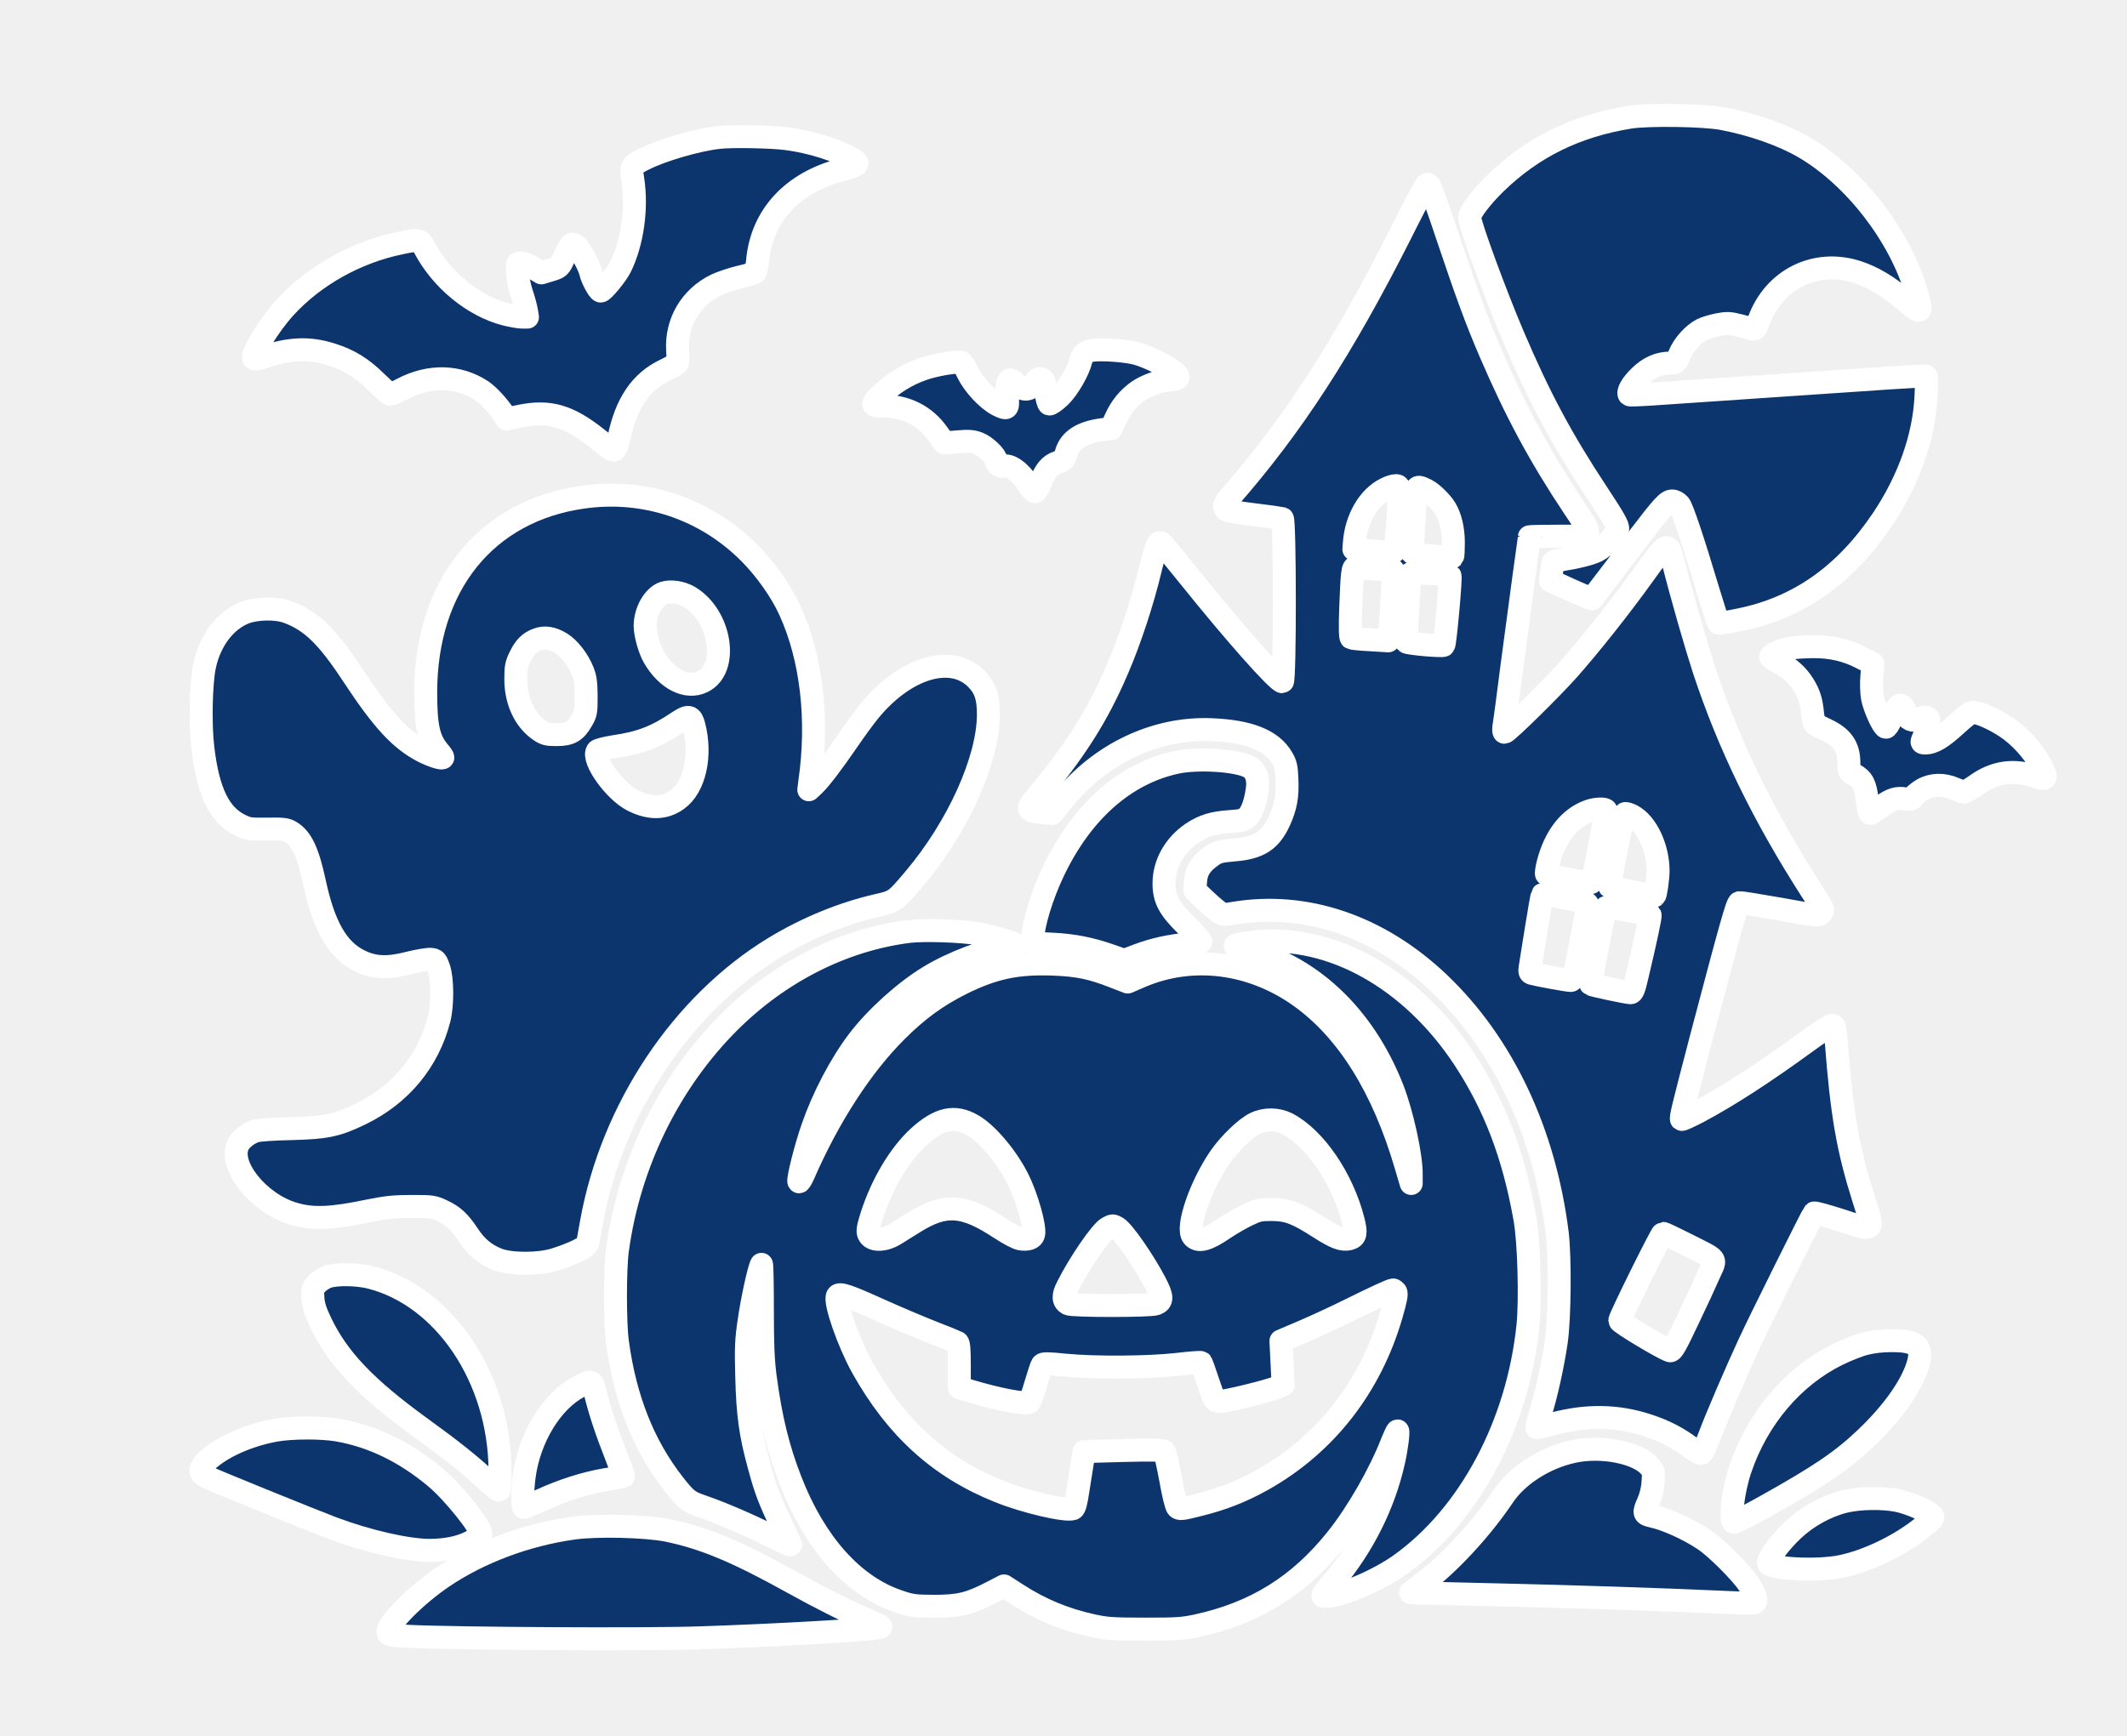
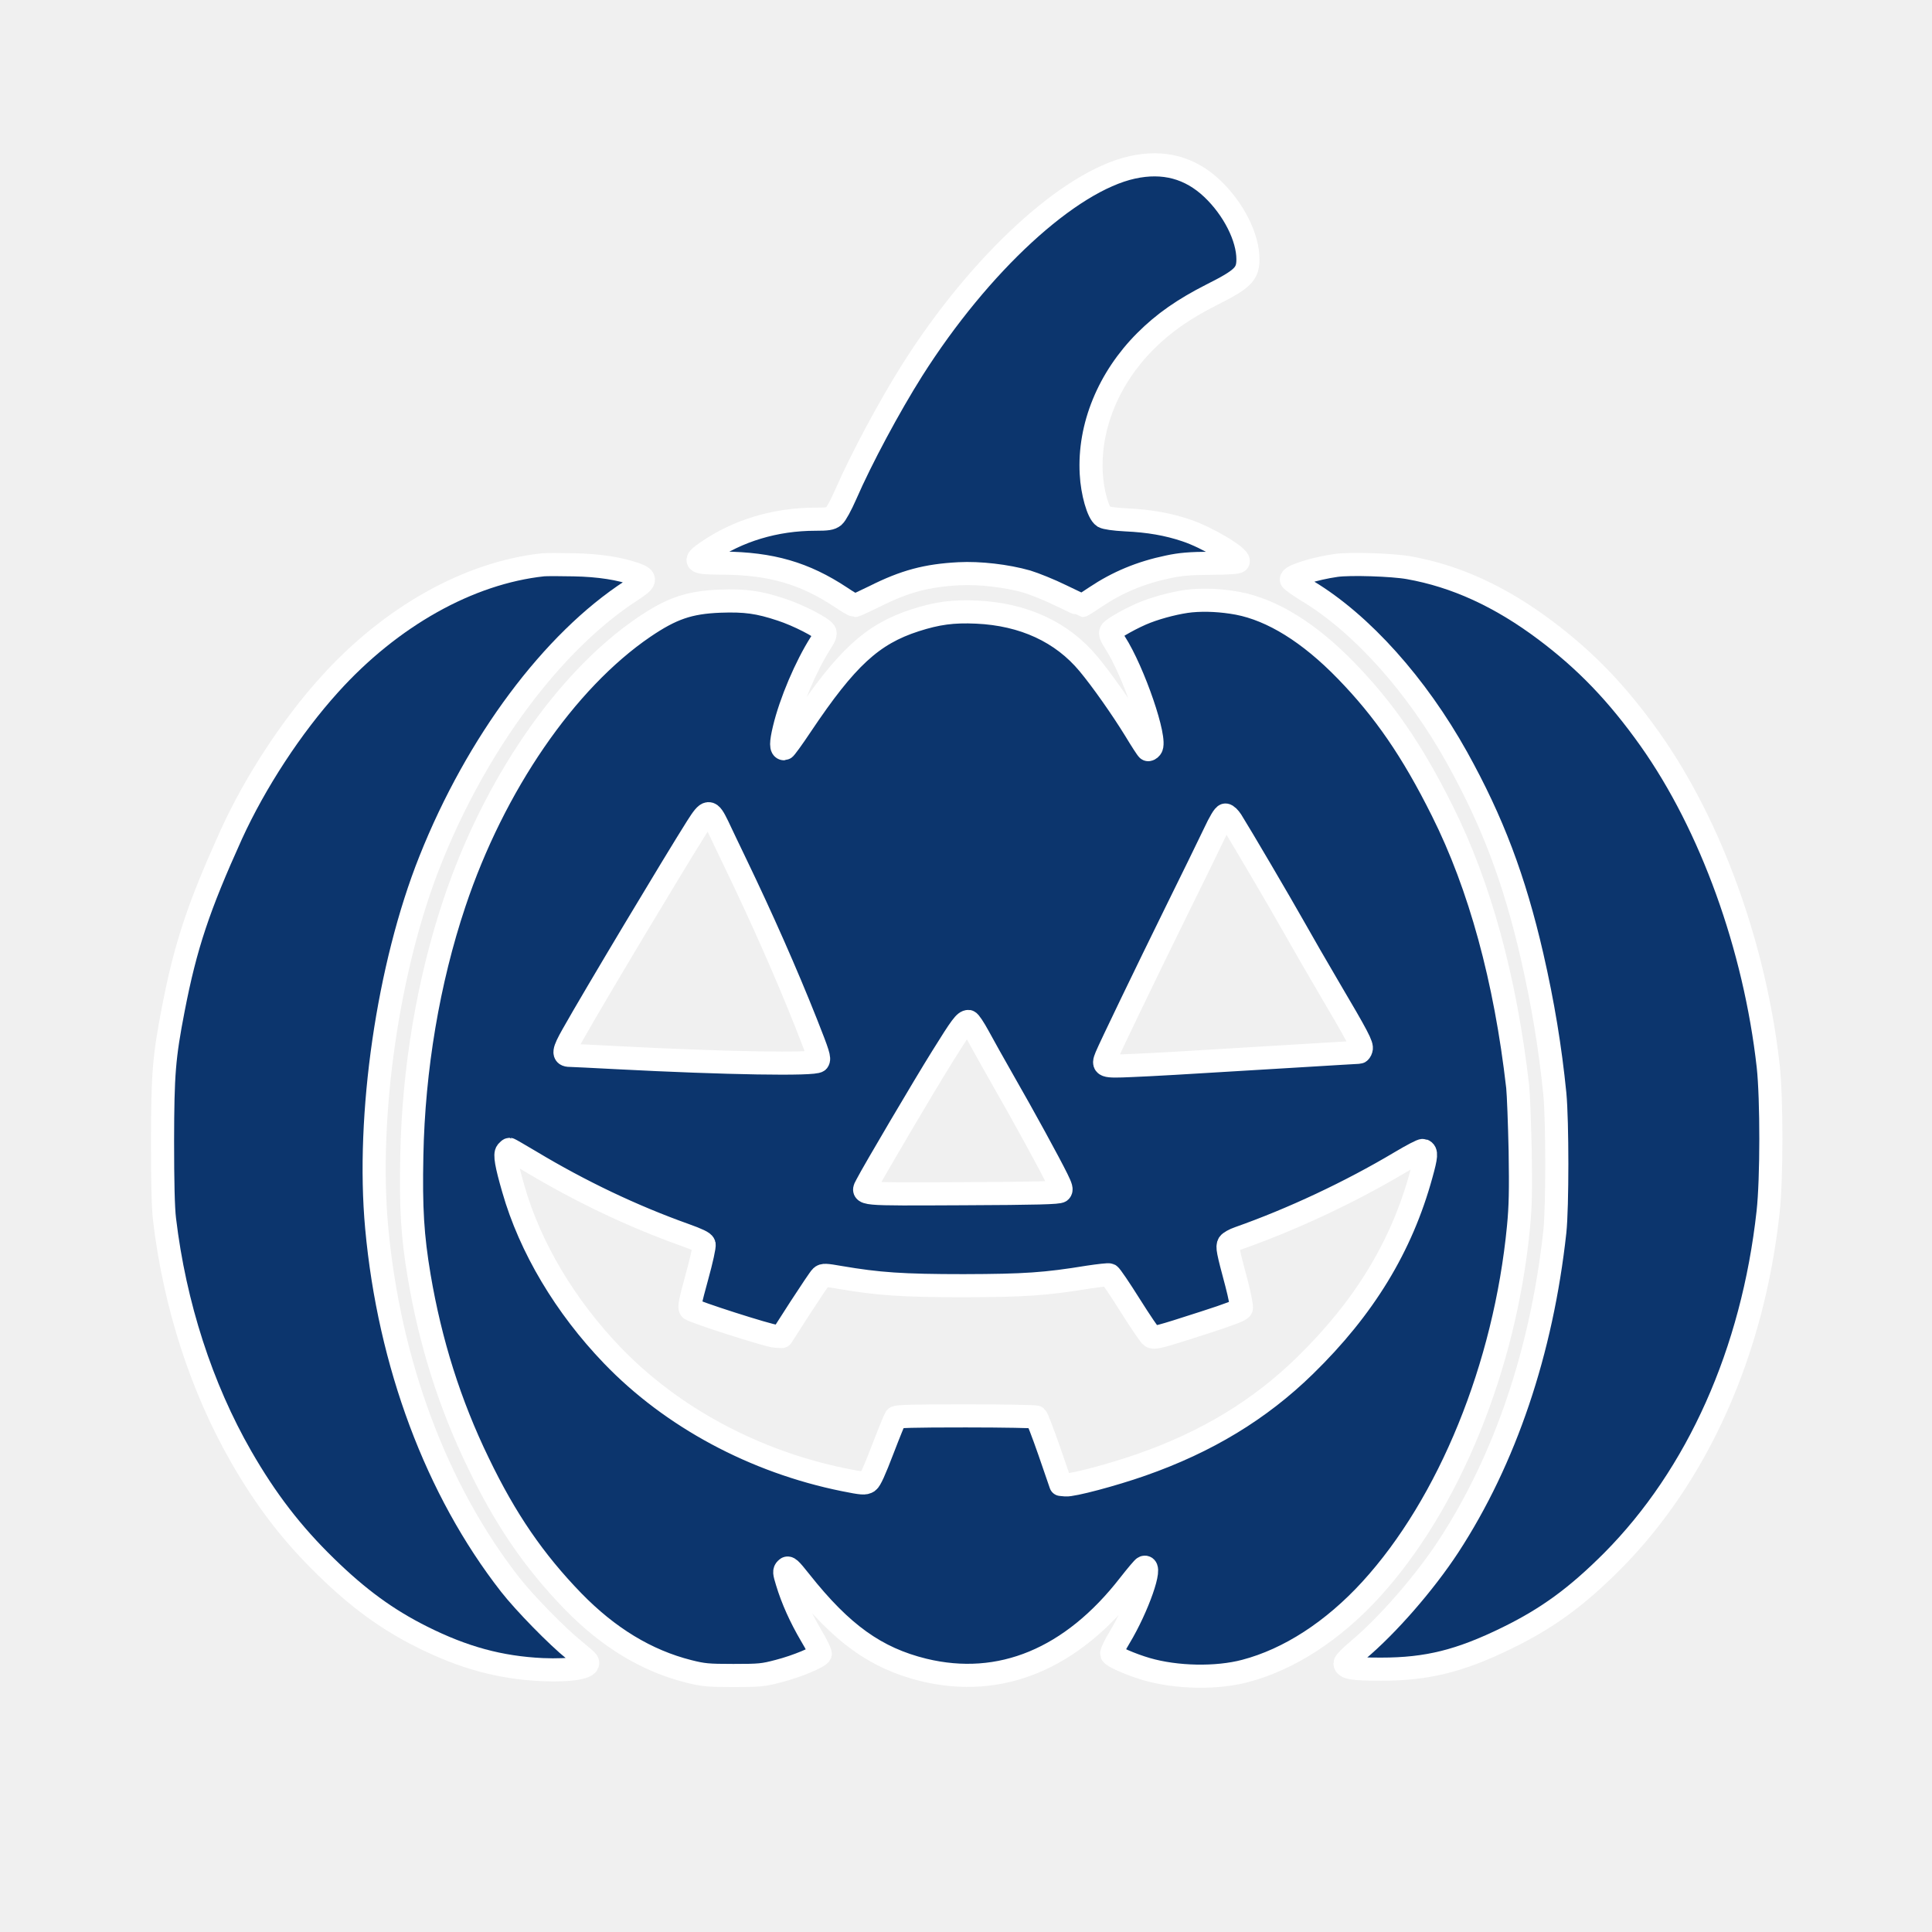
- <svg xmlns="http://www.w3.org/2000/svg" version="1.0" width="1388pt" height="1133pt" viewBox="0 0 1388 1133" preserveAspectRatio="xMidYMid meet">
-   <g transform="translate(0,1133) scale(0.1,-0.1)" fill="#0c356d" stroke="#ffffff" stroke-width="150" stroke-linejoin="round" stroke-linecap="round">
-     <path d="M10635 10565 c-351 -57 -631 -194 -874 -429 -92 -89 -171 -193 -171 -224 0 -45 168 -502 283 -772 173 -406 318 -677 549 -1027 111 -168 139 -218 134 -236 -9 -37 -84 -116 -135 -142 -43 -21 -125 -42 -238 -60 -24 -4 -45 -10 -47 -13 -2 -4 -7 -33 -11 -65 l-7 -58 94 -43 c51 -24 112 -50 135 -59 l41 -16 101 132 c55 73 150 197 211 277 151 198 181 230 212 230 16 0 34 -10 47 -25 20 -27 85 -219 190 -569 33 -109 62 -200 65 -203 3 -3 64 6 136 21 384 77 689 291 934 655 171 255 271 536 284 799 4 74 4 136 1 137 -3 2 -104 -3 -225 -11 -580 -39 -1405 -95 -1547 -105 -87 -6 -161 -9 -164 -6 -15 16 14 68 67 119 61 60 125 88 201 88 35 0 38 2 59 55 26 64 89 134 147 164 22 11 70 25 106 32 57 11 75 10 134 -5 37 -10 77 -20 89 -23 18 -4 24 4 42 54 99 270 368 404 639 318 101 -32 206 -94 318 -190 106 -90 111 -86 72 53 -107 372 -406 759 -735 951 -138 80 -336 150 -533 187 -120 23 -485 28 -604 9z" />
-     <path d="M4690 10433 c-142 -16 -372 -83 -490 -143 -81 -41 -84 -46 -71 -129 30 -192 -3 -420 -82 -577 -25 -49 -111 -154 -127 -154 -13 0 -57 82 -65 120 -9 42 -66 149 -94 174 -11 10 -25 15 -32 11 -6 -4 -26 -40 -45 -79 -33 -71 -33 -71 -92 -89 l-59 -18 -51 31 c-28 17 -64 32 -79 33 -28 2 -28 2 -26 -59 1 -34 12 -93 26 -135 14 -41 28 -93 32 -116 l7 -43 -35 0 c-18 0 -68 9 -109 19 -209 54 -418 225 -528 434 -29 55 -37 56 -156 31 -289 -59 -564 -213 -754 -421 -108 -119 -225 -312 -203 -334 6 -6 33 -1 68 11 166 57 295 62 441 15 111 -35 196 -87 287 -177 43 -42 84 -79 90 -81 7 -2 44 13 83 34 177 93 366 88 518 -12 43 -29 106 -97 147 -159 l16 -25 84 18 c194 40 319 4 508 -147 52 -42 98 -76 102 -76 14 0 27 27 38 80 47 228 143 369 303 445 39 19 75 39 78 45 4 6 5 44 2 83 -11 182 85 346 251 427 34 16 103 39 152 51 50 11 95 25 101 30 6 5 14 40 18 79 27 292 228 509 546 591 110 29 123 40 77 68 -97 59 -273 115 -434 136 -98 13 -356 18 -443 8z" />
-     <path d="M9302 10117 c-6 -7 -81 -150 -165 -318 -377 -746 -703 -1248 -1115 -1719 -34 -38 -39 -61 -19 -79 7 -6 90 -20 183 -31 93 -11 175 -23 182 -25 17 -6 18 -1065 0 -1065 -30 0 -311 317 -602 679 -97 121 -181 223 -187 227 -21 13 -36 -23 -73 -174 -49 -206 -134 -465 -213 -647 -132 -310 -278 -539 -547 -859 -49 -58 -40 -71 54 -80 l65 -6 68 84 c245 306 607 478 972 463 247 -10 394 -69 462 -185 23 -39 28 -60 31 -140 5 -108 -8 -179 -48 -267 -59 -131 -133 -180 -298 -193 -90 -8 -109 -13 -144 -38 -72 -51 -101 -96 -106 -165 l-5 -60 54 -52 c30 -29 71 -65 92 -81 38 -29 38 -29 110 -17 470 78 947 -85 1337 -456 417 -397 689 -972 772 -1633 19 -155 16 -554 -6 -705 -22 -153 -67 -357 -105 -474 -16 -50 -25 -91 -21 -91 5 0 51 11 102 25 222 60 426 56 626 -11 108 -36 191 -79 280 -146 29 -22 59 -37 65 -35 7 3 30 52 51 108 50 133 175 423 261 609 72 156 413 841 423 852 4 4 83 -18 176 -48 224 -73 217 -79 148 138 -104 329 -143 554 -180 1038 -6 79 -10 95 -24 98 -10 2 -86 -47 -180 -116 -270 -196 -491 -340 -691 -447 -59 -31 -111 -55 -114 -52 -7 8 8 70 130 537 194 735 233 875 248 878 8 1 127 -18 264 -42 246 -45 250 -45 269 -26 19 19 18 21 -57 137 -321 499 -545 960 -707 1450 -53 163 -145 482 -202 708 -34 133 -36 132 -193 -86 -150 -209 -344 -454 -490 -619 -110 -124 -401 -410 -417 -410 -6 0 -7 15 -4 38 4 20 27 192 51 382 25 190 61 459 80 598 19 139 35 255 35 258 0 2 80 4 178 4 248 0 243 -8 113 187 -225 338 -378 623 -546 1013 -92 214 -155 387 -280 759 -61 184 -116 336 -122 338 -5 2 -15 -2 -21 -10z m-172 -2014 c0 -64 -18 -327 -25 -358 -4 -19 -10 -21 -72 -17 -37 2 -97 7 -133 10 l-65 7 3 40 c11 157 93 299 205 354 23 12 52 21 65 21 20 0 22 -5 22 -57z m178 28 c38 -20 97 -77 124 -121 33 -54 52 -135 52 -222 0 -48 -2 -90 -5 -93 -8 -7 -252 15 -260 23 -7 7 18 395 26 420 6 17 20 15 63 -7z m-330 -516 l112 -7 0 -54 c0 -69 -19 -352 -26 -383 l-5 -24 -116 7 c-63 3 -120 9 -125 12 -7 4 -8 71 -4 188 9 242 13 278 34 272 10 -2 68 -8 130 -11z m484 -44 c8 -7 -31 -442 -41 -453 -8 -9 -232 11 -243 21 -6 5 19 423 26 446 4 11 245 -2 258 -14z m1018 -1532 c0 -12 -53 -295 -73 -392 -8 -38 -19 -72 -23 -77 -9 -8 -280 43 -292 54 -3 4 1 37 11 74 46 174 139 293 266 338 44 16 111 18 111 3z m169 -33 c96 -50 171 -208 171 -361 0 -47 -15 -154 -23 -162 -4 -4 -286 53 -292 59 -3 2 16 111 42 241 34 170 51 237 60 237 8 0 26 -6 42 -14z m-341 -557 c38 -8 52 -15 52 -27 0 -9 -21 -124 -46 -254 -40 -208 -49 -238 -65 -238 -19 0 -221 37 -252 46 -14 4 -16 13 -12 37 2 18 21 130 40 251 19 120 37 222 40 226 3 4 46 -1 97 -11 51 -11 117 -24 146 -30z m326 -64 c71 -14 131 -27 134 -29 4 -5 -30 -166 -84 -393 -20 -88 -30 -113 -43 -113 -22 0 -253 49 -259 55 -5 4 86 483 95 498 6 10 15 9 157 -18z m374 -2179 c206 -104 192 -86 147 -186 -20 -47 -82 -181 -138 -298 -83 -176 -104 -212 -119 -209 -41 11 -328 183 -328 197 0 20 272 570 282 570 5 0 75 -33 156 -74z" />
-     <path d="M7125 9043 c-38 -6 -61 -27 -70 -61 -17 -72 -85 -189 -139 -241 -31 -29 -62 -51 -69 -48 -7 2 -15 33 -20 72 -4 38 -12 74 -18 82 -16 19 -37 16 -49 -6 -31 -59 -80 -68 -125 -21 -16 17 -35 30 -42 30 -18 0 -26 -43 -20 -110 7 -80 1 -85 -62 -53 -69 36 -158 132 -196 211 -16 34 -34 63 -40 66 -27 10 -181 -16 -259 -45 -99 -36 -186 -89 -262 -161 -70 -66 -70 -78 1 -78 156 0 282 -63 366 -183 l41 -58 89 7 c71 6 97 4 133 -10 46 -17 116 -84 116 -110 0 -21 28 -46 45 -40 42 17 116 -37 169 -123 14 -24 32 -43 40 -43 7 0 23 26 35 57 31 80 63 119 113 135 39 13 44 19 56 61 24 86 103 136 240 153 l53 6 29 64 c34 76 82 135 147 181 51 36 155 73 207 73 17 0 38 5 46 10 12 7 11 13 -9 34 -32 34 -168 104 -249 127 -67 20 -237 32 -297 22z" />
-     <path d="M3805 8085 c-635 -89 -1027 -576 -1027 -1275 0 -222 19 -308 87 -388 14 -16 25 -33 25 -36 0 -13 -69 9 -130 40 -148 77 -262 200 -457 496 -168 256 -274 358 -428 414 -74 27 -203 24 -278 -5 -127 -50 -227 -182 -262 -347 -24 -110 -30 -386 -11 -539 34 -283 107 -435 243 -501 52 -26 63 -27 177 -26 104 2 125 -1 153 -18 71 -43 112 -131 154 -325 62 -290 150 -445 295 -516 94 -47 185 -51 326 -14 58 14 121 25 139 23 31 -3 35 -7 53 -58 24 -72 25 -238 2 -330 -70 -275 -251 -494 -510 -620 -158 -77 -226 -91 -456 -97 -107 -2 -211 -9 -230 -15 -46 -14 -97 -52 -115 -88 -69 -134 132 -386 362 -453 125 -37 244 -32 498 21 105 21 157 27 270 27 133 0 143 -1 200 -28 74 -34 114 -72 172 -160 52 -78 111 -127 191 -158 84 -33 267 -33 371 -1 123 39 211 82 216 106 2 12 13 74 25 139 134 740 591 1425 1195 1792 211 128 447 224 670 275 115 26 118 28 242 175 284 336 483 777 483 1072 0 112 -20 172 -78 231 -163 167 -467 75 -701 -212 -32 -39 -93 -123 -136 -186 -102 -149 -185 -258 -225 -295 l-32 -30 6 48 c59 408 13 810 -130 1124 -56 123 -158 268 -264 374 -287 288 -681 421 -1085 364z m691 -650 c208 -122 263 -471 88 -555 -103 -50 -233 16 -317 161 -29 50 -57 150 -57 204 0 95 57 194 123 215 47 14 114 3 163 -25z m-836 -303 c54 -33 112 -108 142 -182 18 -45 22 -75 23 -165 0 -102 -2 -113 -28 -157 -42 -73 -78 -93 -164 -93 -63 0 -76 3 -115 30 -96 68 -153 192 -152 336 0 72 4 94 27 140 32 66 62 96 114 115 48 18 96 10 153 -24z m868 -537 c51 -196 6 -402 -108 -484 -83 -60 -180 -62 -292 -5 -118 60 -266 267 -230 322 5 7 53 19 108 28 173 25 275 64 419 161 67 45 87 41 103 -22z" />
-     <path d="M11683 7099 c-60 -11 -136 -46 -128 -59 4 -6 29 -22 56 -36 64 -32 120 -83 157 -142 37 -59 52 -105 60 -189 5 -43 12 -69 22 -74 8 -4 40 -20 70 -34 102 -49 144 -110 145 -211 0 -59 1 -62 34 -80 56 -31 73 -63 85 -163 6 -51 15 -91 21 -91 6 0 37 20 70 45 65 48 105 61 161 50 30 -5 39 -3 51 14 7 11 35 33 60 48 59 34 136 36 207 5 27 -12 55 -22 63 -22 8 0 44 21 79 46 120 86 247 104 387 55 76 -26 80 -15 32 78 -47 90 -136 187 -225 246 -77 51 -176 95 -214 95 -17 0 -52 -26 -113 -82 -90 -83 -147 -117 -197 -118 -23 0 -27 3 -21 18 25 55 45 126 41 138 -7 17 -34 17 -65 0 -36 -20 -78 -1 -86 40 -3 18 -13 38 -21 45 -13 11 -19 9 -35 -11 -10 -14 -29 -49 -41 -78 -12 -29 -27 -51 -32 -49 -20 6 -76 131 -87 192 -6 35 -8 94 -4 141 l7 81 -71 37 c-101 53 -202 76 -325 75 -56 -1 -120 -5 -143 -10z" />
-     <path d="M7678 6354 c-336 -72 -617 -320 -803 -709 -76 -159 -134 -350 -135 -441 l0 -31 128 -6 c138 -7 250 -29 383 -76 l85 -30 90 34 c103 39 215 63 326 72 43 3 81 10 84 15 4 5 -36 51 -88 101 -119 116 -152 177 -152 281 0 128 69 250 184 328 73 48 136 68 245 75 80 6 93 9 117 33 29 29 52 97 63 182 9 69 -11 120 -55 143 -83 43 -335 58 -472 29z" />
-     <path d="M5930 5250 c-426 -54 -840 -262 -1170 -590 -392 -391 -654 -924 -731 -1490 -17 -122 -17 -478 0 -600 50 -371 171 -675 366 -925 84 -107 97 -117 190 -149 122 -42 304 -120 446 -192 71 -35 129 -62 129 -59 0 3 -27 60 -59 127 -78 163 -105 232 -146 385 -58 210 -76 340 -82 588 -5 190 -3 240 16 366 19 133 63 336 80 366 3 7 6 -124 6 -290 0 -236 4 -333 18 -442 36 -273 85 -474 168 -685 158 -404 405 -681 697 -781 91 -31 105 -33 237 -34 162 0 231 16 374 90 l83 43 82 -53 c158 -102 312 -166 499 -207 89 -19 132 -22 337 -22 208 0 247 2 340 22 382 83 669 262 913 568 135 169 283 427 362 632 16 39 31 72 35 72 8 0 -6 -114 -26 -200 -63 -282 -200 -554 -393 -784 -78 -93 -80 -96 -53 -96 102 0 342 102 491 208 450 322 765 913 832 1559 17 171 7 548 -20 698 -74 417 -197 740 -399 1047 -343 519 -865 811 -1359 760 -144 -16 -165 -25 -92 -42 443 -105 797 -434 987 -920 62 -160 123 -437 121 -558 l0 -57 -34 115 c-150 513 -383 886 -691 1106 -317 226 -704 275 -1042 130 l-83 -36 -90 35 c-148 58 -237 76 -402 82 -232 8 -384 -24 -592 -127 -160 -80 -286 -171 -425 -310 -225 -224 -441 -556 -604 -930 -16 -36 -30 -60 -33 -53 -7 19 46 228 90 353 69 199 182 415 300 570 114 149 302 319 461 415 153 93 373 176 507 191 32 4 59 10 59 15 0 12 -145 56 -246 74 -110 19 -353 27 -454 15z m417 -1265 c95 -55 224 -208 295 -350 58 -114 115 -315 103 -362 -6 -27 -41 -38 -89 -29 -19 4 -77 34 -128 68 -240 158 -360 166 -563 39 -44 -28 -99 -62 -122 -76 -73 -46 -154 -46 -174 -1 -9 19 -5 43 20 122 66 205 181 398 305 512 135 123 236 145 353 77z m2051 11 c182 -94 362 -357 432 -631 22 -86 17 -110 -25 -121 -45 -11 -91 6 -195 73 -150 96 -206 117 -310 118 -78 0 -92 -3 -163 -37 -43 -21 -110 -60 -150 -87 -109 -75 -167 -90 -201 -52 -48 53 47 331 176 518 61 88 168 191 229 220 63 31 145 30 207 -1z m-1110 -679 c41 -23 176 -217 252 -363 46 -89 47 -118 3 -135 -37 -14 -545 -14 -572 0 -34 19 -36 53 -5 112 77 154 219 360 263 384 32 17 31 17 59 2z m1820 -420 c8 -10 1 -48 -28 -148 -136 -470 -429 -846 -839 -1077 -135 -76 -264 -127 -419 -165 -110 -28 -124 -29 -138 -16 -9 10 -27 82 -45 185 -17 93 -36 174 -42 181 -9 8 -79 10 -267 5 l-255 -7 -11 -65 c-6 -36 -19 -118 -29 -183 -13 -87 -22 -120 -33 -125 -47 -17 -311 44 -482 113 -389 156 -672 413 -894 811 -90 162 -183 429 -161 465 13 21 68 2 276 -92 112 -50 269 -117 349 -148 80 -31 151 -60 158 -64 9 -6 12 -48 12 -152 l0 -143 68 -21 c182 -55 366 -90 388 -74 6 4 26 58 43 119 18 60 36 116 41 124 7 11 32 11 152 -1 195 -19 544 -16 731 5 82 10 151 15 155 12 3 -4 24 -61 46 -129 40 -118 42 -122 71 -125 33 -3 317 66 380 92 l38 16 -7 143 -7 144 148 63 c81 35 220 99 308 143 147 73 261 126 276 127 4 0 11 -6 17 -13z" />
-     <path d="M2135 2995 c-22 -8 -53 -28 -69 -46 -26 -29 -28 -37 -24 -93 3 -47 15 -84 51 -160 112 -235 293 -425 653 -686 198 -143 326 -245 427 -340 43 -40 81 -70 84 -66 4 3 6 64 6 134 -6 598 -362 1129 -842 1253 -88 23 -228 25 -286 4z" />
-     <path d="M12170 2559 c-41 -10 -121 -42 -176 -69 -292 -142 -526 -418 -638 -751 -47 -140 -70 -336 -41 -346 6 -2 100 46 209 107 349 195 494 293 648 439 170 161 294 332 339 469 44 131 3 172 -168 171 -64 0 -124 -7 -173 -20z" />
-     <path d="M3775 2277 c-176 -95 -319 -329 -354 -580 -13 -96 -14 -207 -2 -207 5 0 54 21 108 46 139 64 287 112 421 135 64 10 117 21 120 23 2 3 -21 67 -51 143 -59 149 -104 285 -132 401 -20 84 -24 86 -110 39z" />
-     <path d="M1796 1994 c-175 -32 -347 -108 -443 -197 -51 -47 -55 -82 -13 -104 37 -20 695 -287 830 -338 229 -86 490 -145 635 -145 106 1 195 19 264 54 42 21 67 40 69 52 6 41 -182 275 -296 370 -201 168 -411 269 -636 309 -109 19 -303 18 -410 -1z" />
-     <path d="M10265 1855 c-187 -41 -364 -155 -456 -293 -141 -210 -351 -438 -524 -567 l-80 -60 35 -2 c19 -1 253 -7 520 -13 456 -10 1069 -30 1490 -49 102 -5 191 -6 198 -3 21 8 7 56 -35 120 -50 75 -212 238 -290 290 -102 69 -247 135 -343 156 -54 12 -56 19 -25 88 18 42 29 87 32 133 5 66 4 73 -22 103 -77 91 -316 138 -500 97z" />
-     <path d="M12037 1529 c-119 -29 -244 -98 -337 -186 -81 -76 -160 -181 -160 -213 0 -41 318 -58 475 -25 170 35 378 135 525 252 77 61 81 66 66 82 -25 28 -146 80 -222 96 -97 20 -251 18 -347 -6z" />
-     <path d="M3740 1355 c-307 -43 -610 -157 -848 -317 -178 -120 -367 -311 -360 -362 3 -20 11 -21 133 -27 297 -15 1545 -22 1900 -10 491 16 1103 51 1175 67 20 5 6 13 -80 50 -148 63 -298 139 -490 245 -361 201 -580 292 -816 340 -138 28 -466 36 -614 14z" />
+ <svg xmlns="http://www.w3.org/2000/svg" version="1.0" width="1254pt" height="1254pt" viewBox="0 0 1254 1254" preserveAspectRatio="xMidYMid meet">
+   <g transform="translate(0,1254) scale(0.1,-0.1)" fill="#0c356d" stroke="#ffffff" stroke-width="150" stroke-linejoin="round" stroke-linecap="round">
+     <path d="M7351 11454 c-411 -90 -991 -624 -1429 -1315 -149 -236 -332 -577 -432 -807 -32 -73 -64 -131 -78 -143 -20 -16 -41 -19 -120 -19 -259 0 -505 -74 -705 -213 -92 -64 -81 -71 108 -72 311 -3 526 -65 762 -221 44 -30 86 -54 91 -54 6 0 63 27 129 59 195 98 337 136 547 147 133 7 309 -13 442 -51 49 -15 149 -55 222 -91 72 -35 134 -64 136 -64 3 0 42 25 88 56 142 95 293 158 471 195 80 17 139 22 276 23 120 1 175 5 178 12 10 30 -203 157 -340 202 -119 40 -240 61 -392 68 -75 4 -128 12 -142 20 -35 22 -74 158 -80 280 -17 305 112 620 352 860 119 119 247 208 430 301 201 101 235 134 235 230 0 143 -94 328 -232 459 -144 136 -315 182 -517 138z" />
+     <path d="M3525 8874 c-482 -52 -988 -335 -1387 -778 -246 -272 -482 -634 -636 -971 -213 -471 -297 -721 -377 -1134 -61 -315 -69 -422 -70 -856 0 -267 4 -437 13 -510 66 -555 240 -1092 498 -1541 161 -280 329 -499 550 -714 210 -205 396 -341 622 -454 271 -136 508 -200 782 -213 189 -8 315 14 292 52 -4 7 -42 40 -84 74 -110 88 -325 308 -417 426 -478 612 -785 1434 -866 2316 -67 729 74 1700 347 2384 303 762 796 1422 1306 1752 96 62 101 79 30 105 -101 37 -239 59 -403 62 -88 2 -178 2 -200 0z" />
+     <path d="M8672 8870 c-142 -20 -297 -70 -290 -92 3 -7 50 -41 106 -75 351 -212 707 -610 969 -1080 231 -416 372 -789 487 -1288 71 -310 118 -595 148 -895 17 -178 17 -735 0 -895 -85 -776 -322 -1477 -689 -2040 -158 -241 -397 -515 -590 -677 -46 -38 -83 -76 -83 -84 0 -30 52 -38 235 -38 299 0 512 53 820 204 261 128 448 265 680 497 554 558 911 1357 1011 2265 24 216 24 734 1 947 -87 776 -372 1564 -768 2123 -211 297 -416 510 -680 708 -292 219 -581 351 -885 405 -105 19 -382 28 -472 15z" />
+     <path d="M7730 8640 c-81 -8 -202 -38 -290 -72 -82 -31 -219 -107 -229 -127 -7 -12 0 -31 26 -71 121 -188 274 -635 234 -684 -7 -9 -17 -14 -21 -11 -5 3 -42 60 -83 128 -88 143 -217 326 -302 428 -172 207 -421 322 -726 336 -154 7 -256 -7 -399 -53 -279 -90 -447 -245 -739 -681 -56 -84 -106 -153 -111 -153 -22 0 -22 37 0 129 41 173 141 408 236 557 28 43 34 61 27 73 -18 29 -174 109 -282 144 -147 49 -234 61 -398 55 -201 -8 -314 -47 -495 -170 -508 -347 -973 -1025 -1228 -1788 -170 -507 -266 -1078 -277 -1640 -7 -344 4 -523 48 -785 73 -430 198 -828 384 -1211 177 -368 362 -637 615 -898 228 -234 476 -385 749 -454 96 -24 124 -27 291 -27 171 0 193 2 295 29 117 30 260 90 269 111 2 7 -24 62 -60 121 -68 116 -121 233 -155 346 -19 62 -20 71 -6 85 13 14 23 5 93 -83 268 -338 490 -497 799 -573 498 -121 961 71 1335 553 47 60 90 111 96 113 56 19 -42 -261 -159 -455 -31 -51 -54 -99 -51 -107 7 -18 127 -70 227 -99 193 -56 453 -61 638 -12 286 75 571 260 817 529 508 556 871 1448 958 2353 13 134 15 236 11 494 -4 179 -11 366 -16 415 -80 700 -246 1306 -490 1793 -195 391 -377 655 -625 910 -238 245 -477 393 -701 436 -103 19 -210 25 -305 16z m-3071 -1462 c21 -46 74 -155 116 -243 170 -353 328 -710 457 -1035 80 -202 89 -231 77 -247 -21 -24 -594 -15 -1303 22 -154 8 -292 15 -307 15 -47 0 -43 26 18 134 139 247 659 1115 807 1349 72 113 82 114 135 5z m3334 35 c55 -87 321 -540 407 -693 51 -91 152 -266 225 -390 190 -322 218 -376 210 -400 -3 -11 -10 -20 -14 -20 -4 0 -194 -11 -421 -25 -820 -50 -897 -54 -1057 -61 -182 -8 -188 -5 -162 59 22 54 257 542 454 942 103 209 214 435 246 503 37 79 63 122 73 122 9 0 26 -17 39 -37z m-1642 -1400 c29 -54 103 -186 164 -293 127 -221 297 -532 346 -632 27 -55 31 -70 21 -80 -10 -10 -150 -14 -631 -16 -686 -3 -659 -6 -625 59 42 82 374 645 489 829 125 201 147 230 171 230 7 0 36 -44 65 -97z m-2907 -812 c323 -194 661 -355 1000 -476 84 -30 122 -48 126 -61 4 -11 -16 -102 -47 -214 -43 -156 -51 -196 -41 -206 20 -19 507 -175 552 -177 l40 -2 120 187 c67 103 128 194 136 201 13 13 29 12 120 -4 251 -43 409 -54 805 -54 397 1 529 10 811 56 67 10 128 17 135 14 8 -3 68 -92 134 -197 66 -105 128 -196 137 -202 22 -13 46 -7 346 90 162 52 235 80 239 92 4 9 -10 82 -31 162 -57 213 -62 238 -50 258 6 9 35 26 65 36 346 122 722 298 1049 493 74 44 140 79 147 76 23 -9 22 -35 -12 -157 -128 -467 -370 -865 -757 -1242 -291 -284 -635 -493 -1058 -641 -188 -66 -449 -135 -493 -131 l-32 3 -74 215 c-41 118 -80 218 -85 222 -6 4 -212 8 -457 8 -346 0 -449 -3 -456 -12 -5 -7 -43 -100 -84 -207 -52 -136 -80 -198 -95 -208 -20 -13 -37 -12 -156 12 -579 117 -1118 406 -1504 808 -305 317 -534 701 -642 1080 -46 159 -57 224 -42 242 7 8 15 15 17 15 3 0 64 -36 137 -79z" />
  </g>
</svg>
